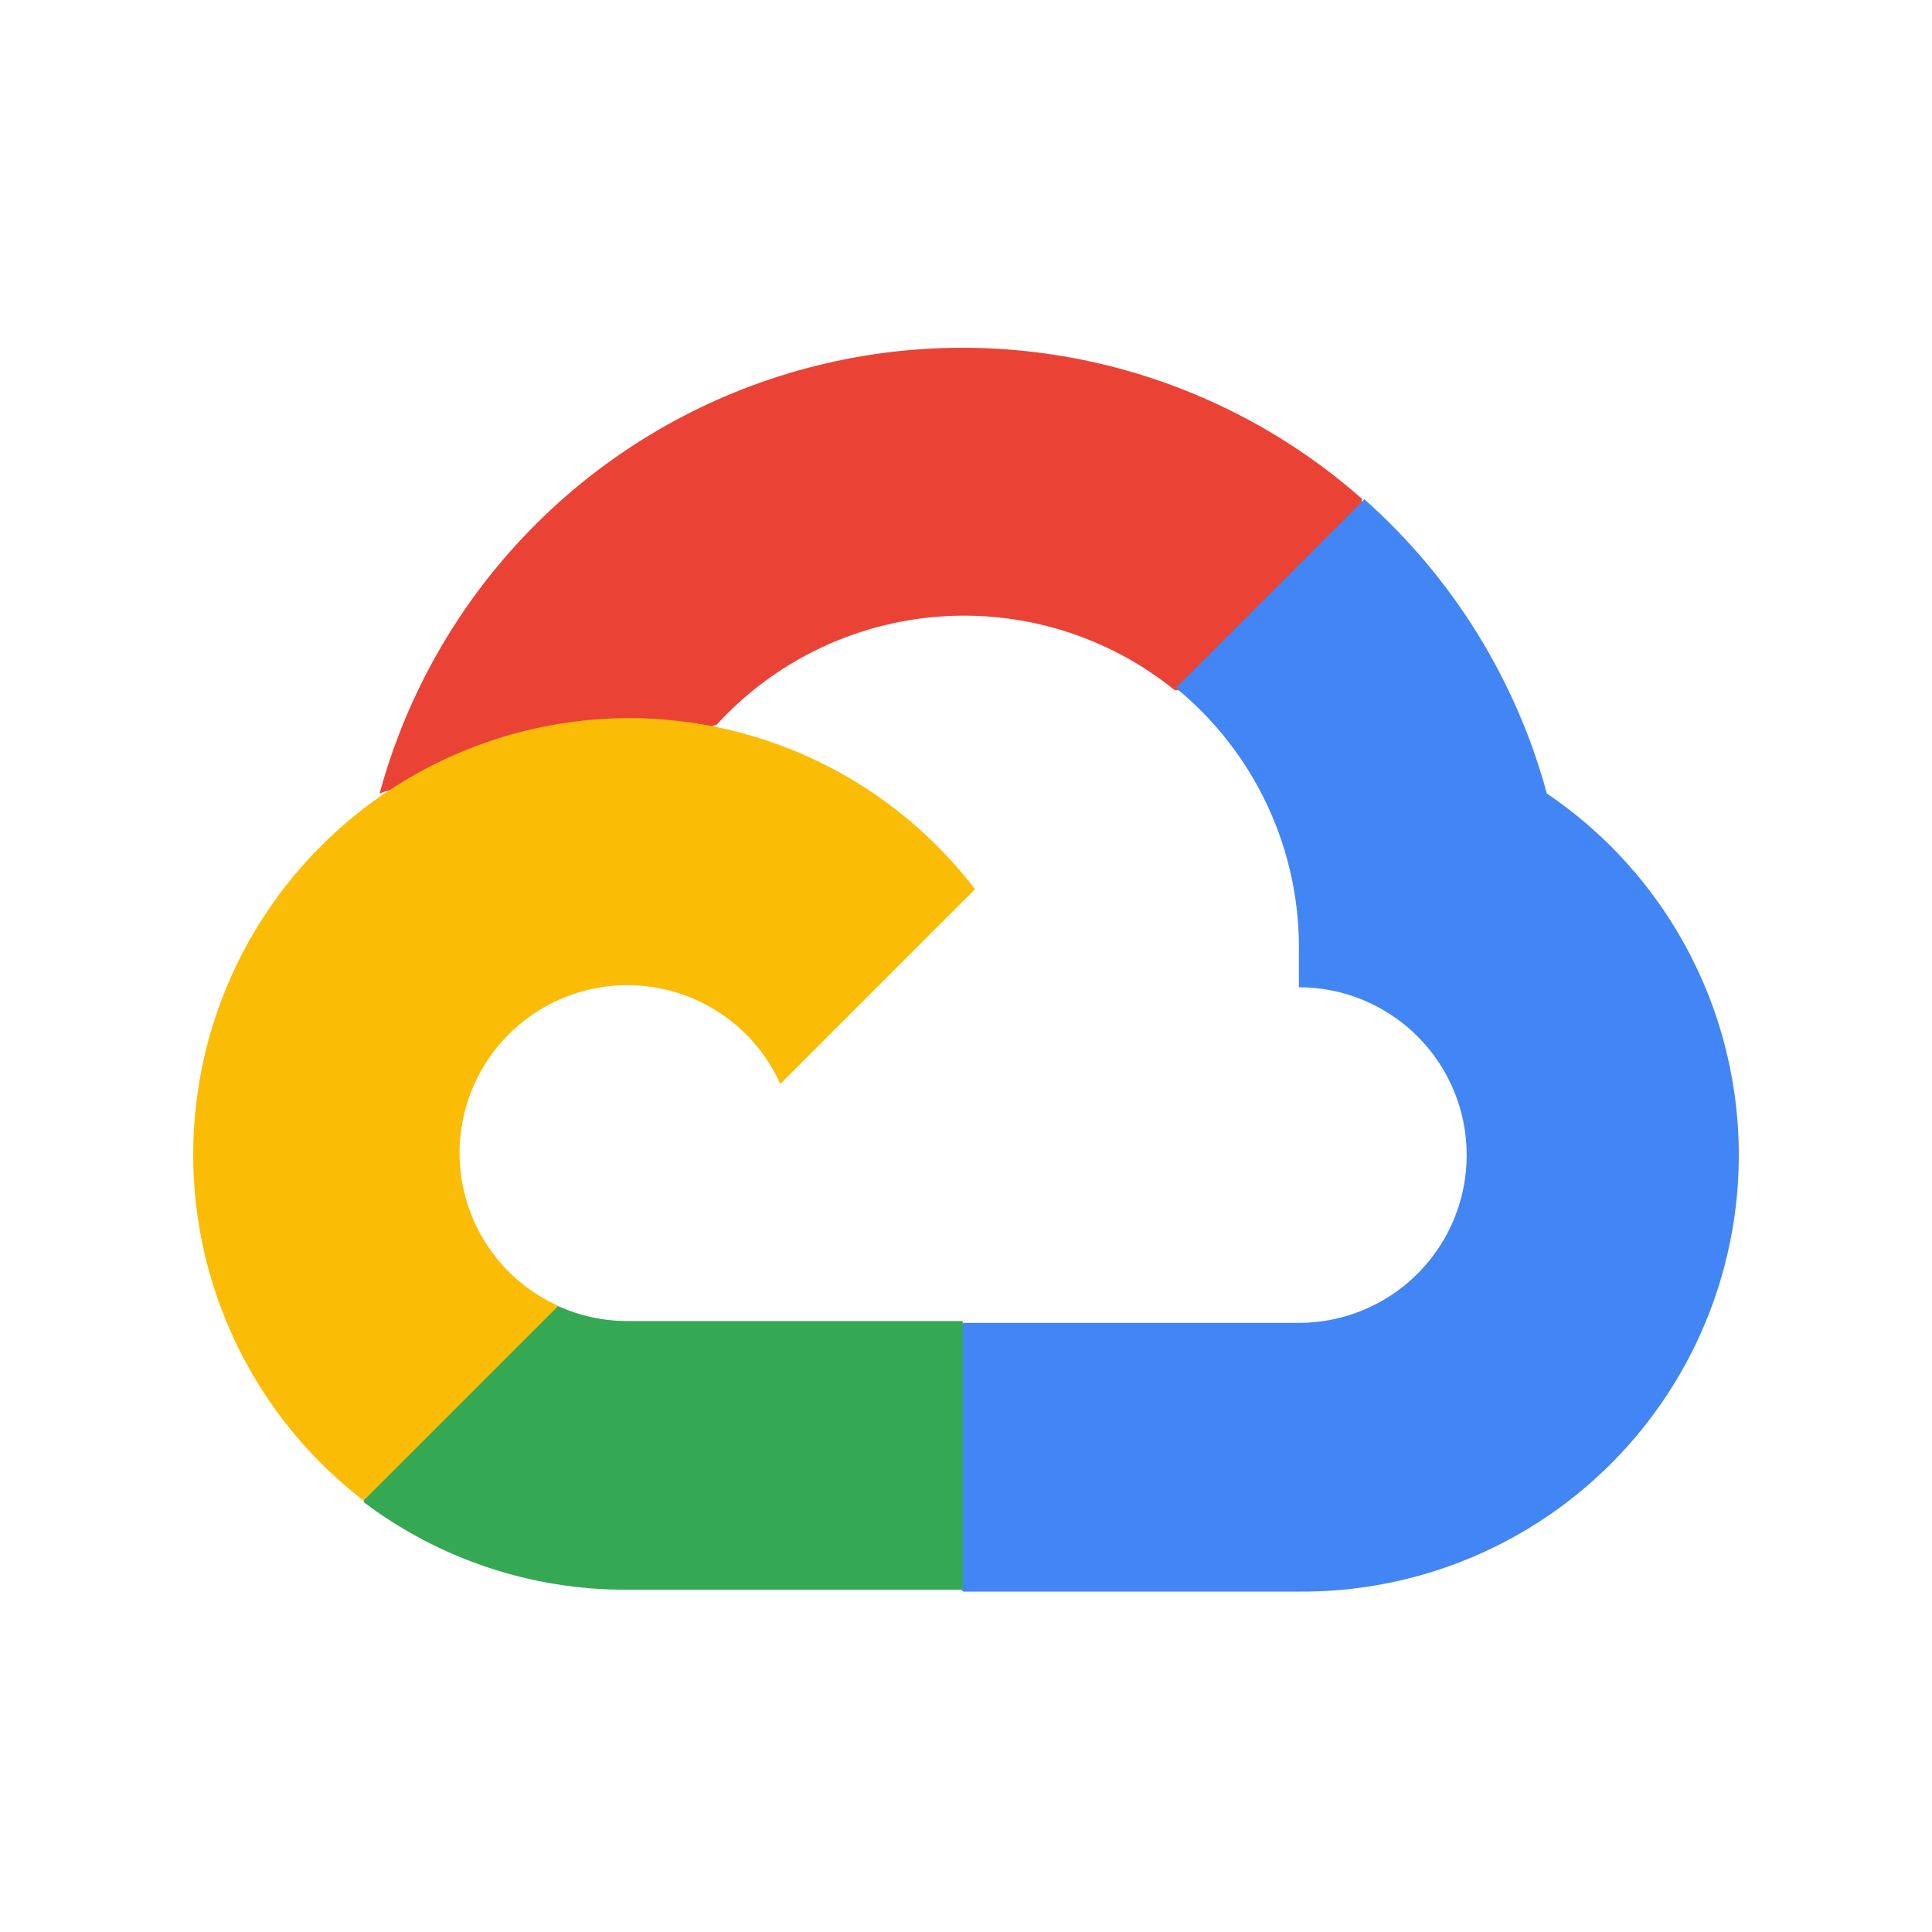
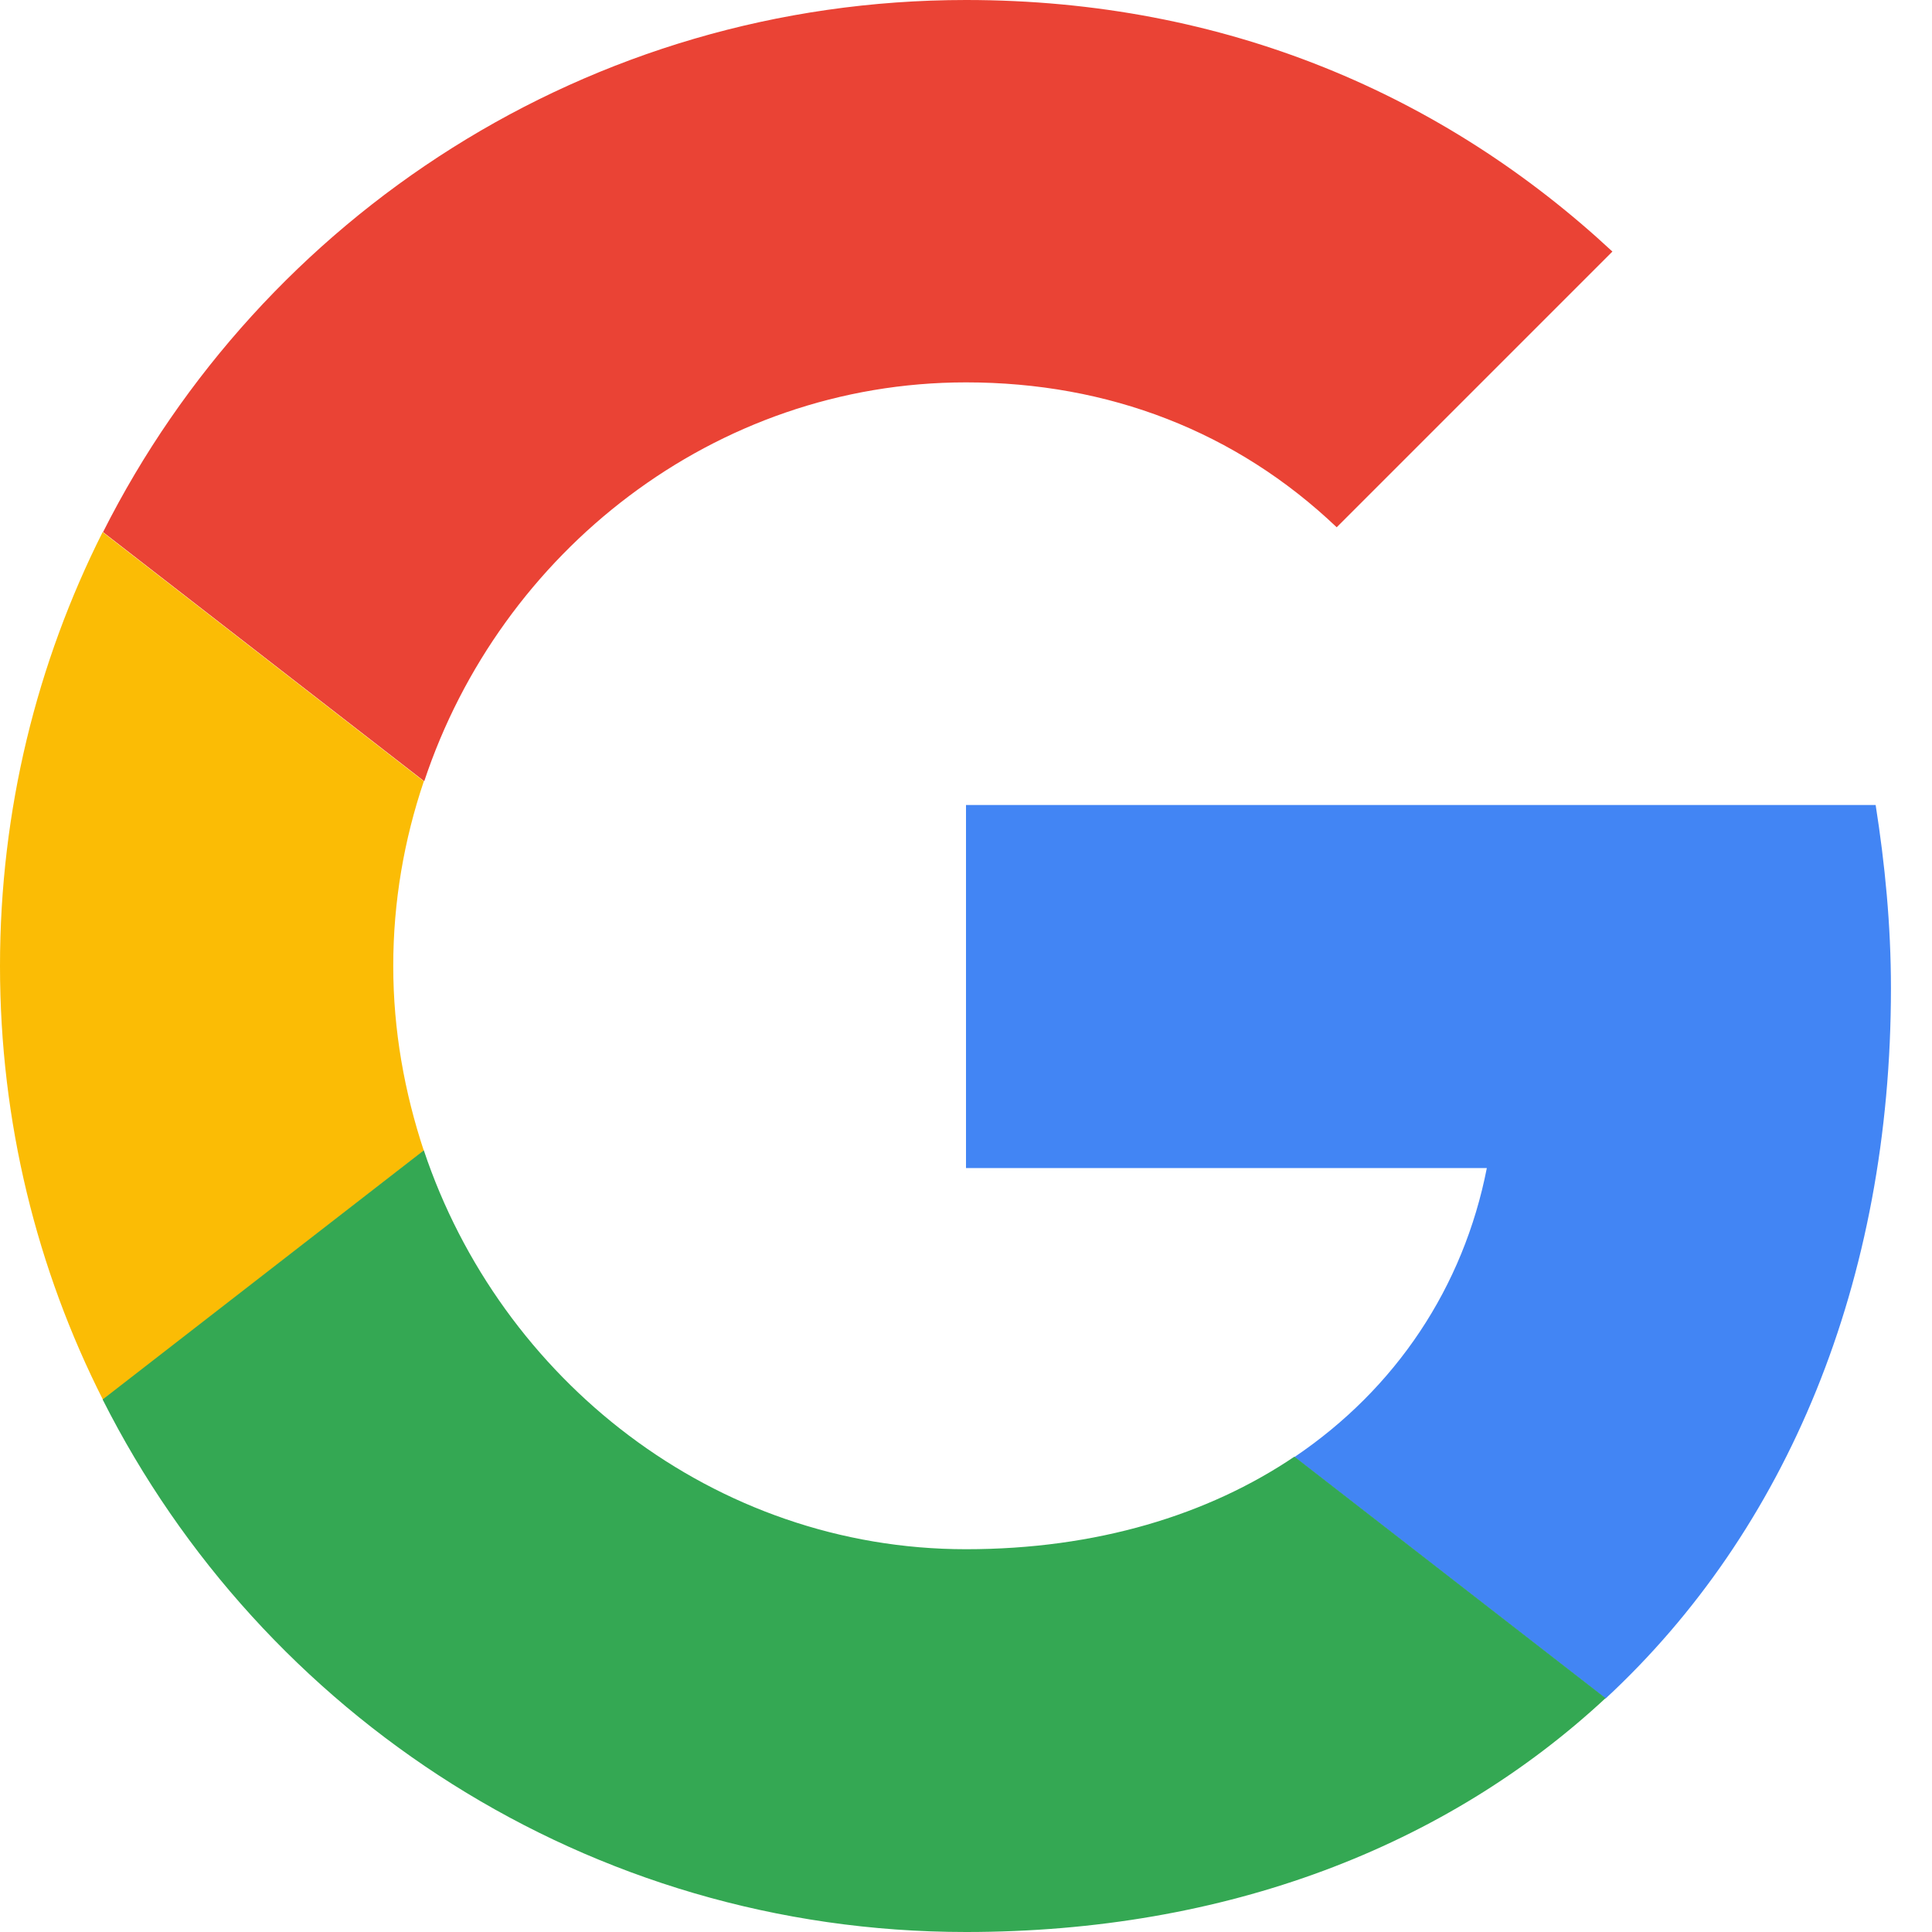
- <svg xmlns="http://www.w3.org/2000/svg" width="100" height="100" viewBox="0 0 100 100" fill="none">
-   <path d="M60.763 35.729H63.203L70.157 28.775L70.499 25.823C66.515 22.306 61.7 19.864 56.51 18.726C51.32 17.587 45.925 17.791 40.836 19.317C35.746 20.844 31.13 23.642 27.422 27.449C23.715 31.256 21.04 35.944 19.648 41.073C20.423 40.755 21.281 40.704 22.088 40.926L35.996 38.633C35.996 38.633 36.704 37.461 37.07 37.535C40.05 34.262 44.169 32.252 48.582 31.916C52.996 31.58 57.371 32.944 60.812 35.729H60.763Z" fill="#EA4335" />
-   <path d="M80.064 41.071C78.466 35.184 75.184 29.893 70.621 25.845L60.861 35.605C62.895 37.267 64.526 39.369 65.629 41.753C66.732 44.137 67.279 46.74 67.23 49.367V51.099C68.371 51.099 69.5 51.324 70.554 51.76C71.608 52.197 72.565 52.837 73.372 53.643C74.179 54.45 74.819 55.408 75.255 56.462C75.692 57.515 75.916 58.645 75.916 59.786C75.916 60.926 75.692 62.056 75.255 63.11C74.819 64.164 74.179 65.121 73.372 65.928C72.565 66.735 71.608 67.374 70.554 67.811C69.5 68.248 68.371 68.472 67.23 68.472H49.857L48.124 70.229V80.648L49.857 82.38H67.23C72.081 82.418 76.816 80.893 80.733 78.032C84.651 75.17 87.543 71.123 88.983 66.49C90.422 61.857 90.332 56.884 88.726 52.306C87.12 47.728 84.083 43.789 80.064 41.071Z" fill="#4285F4" />
-   <path d="M32.459 82.284H49.832V68.376H32.459C31.221 68.376 29.998 68.109 28.872 67.595L26.432 68.352L19.43 75.306L18.819 77.746C22.747 80.711 27.538 82.305 32.459 82.284Z" fill="#34A853" />
-   <path d="M32.46 37.168C27.752 37.196 23.172 38.694 19.357 41.452C15.542 44.209 12.684 48.09 11.181 52.551C9.679 57.012 9.608 61.831 10.977 66.335C12.347 70.839 15.088 74.802 18.82 77.672L28.897 67.595C27.617 67.016 26.495 66.136 25.63 65.029C24.765 63.922 24.181 62.621 23.928 61.239C23.676 59.856 23.763 58.433 24.181 57.092C24.6 55.75 25.338 54.53 26.331 53.537C27.325 52.543 28.545 51.805 29.886 51.387C31.228 50.968 32.651 50.881 34.033 51.133C35.416 51.386 36.716 51.97 37.823 52.835C38.931 53.701 39.811 54.822 40.39 56.102L50.467 46.025C48.352 43.26 45.626 41.022 42.502 39.485C39.378 37.949 35.941 37.155 32.46 37.168Z" fill="#FBBC05" />
+ <svg xmlns="http://www.w3.org/2000/svg" version="1.1" viewBox="0 0 48 48">
+   <path fill="#EA4335" d="M24 9.5c3.54 0 6.71 1.22 9.21 3.6l6.85-6.85C35.9 2.38 30.47 0 24 0 14.62 0 6.51 5.38 2.56 13.22l7.98 6.19C12.43 13.72 17.74 9.5 24 9.5z" />
+   <path fill="#4285F4" d="M46.98 24.55c0-1.57-.15-3.09-.38-4.55H24v9.02h12.94c-.58 2.96-2.26 5.48-4.78 7.18l7.73 6c4.51-4.18 7.09-10.36 7.09-17.65z" />
+   <path fill="#FBBC05" d="M10.53 28.59c-.48-1.45-.76-2.99-.76-4.59s.27-3.14.76-4.59l-7.98-6.19C.92 16.46 0 20.12 0 24c0 3.88.92 7.54 2.56 10.78l7.97-6.19z" />
+   <path fill="#34A853" d="M24 48c6.48 0 11.93-2.13 15.89-5.81l-7.73-6c-2.15 1.45-4.92 2.3-8.16 2.3-6.26 0-11.57-4.22-13.47-9.91l-7.98 6.19C6.51 42.62 14.62 48 24 48z" />
+   <path fill="none" d="M0 0h48v48H0z" />
</svg>
